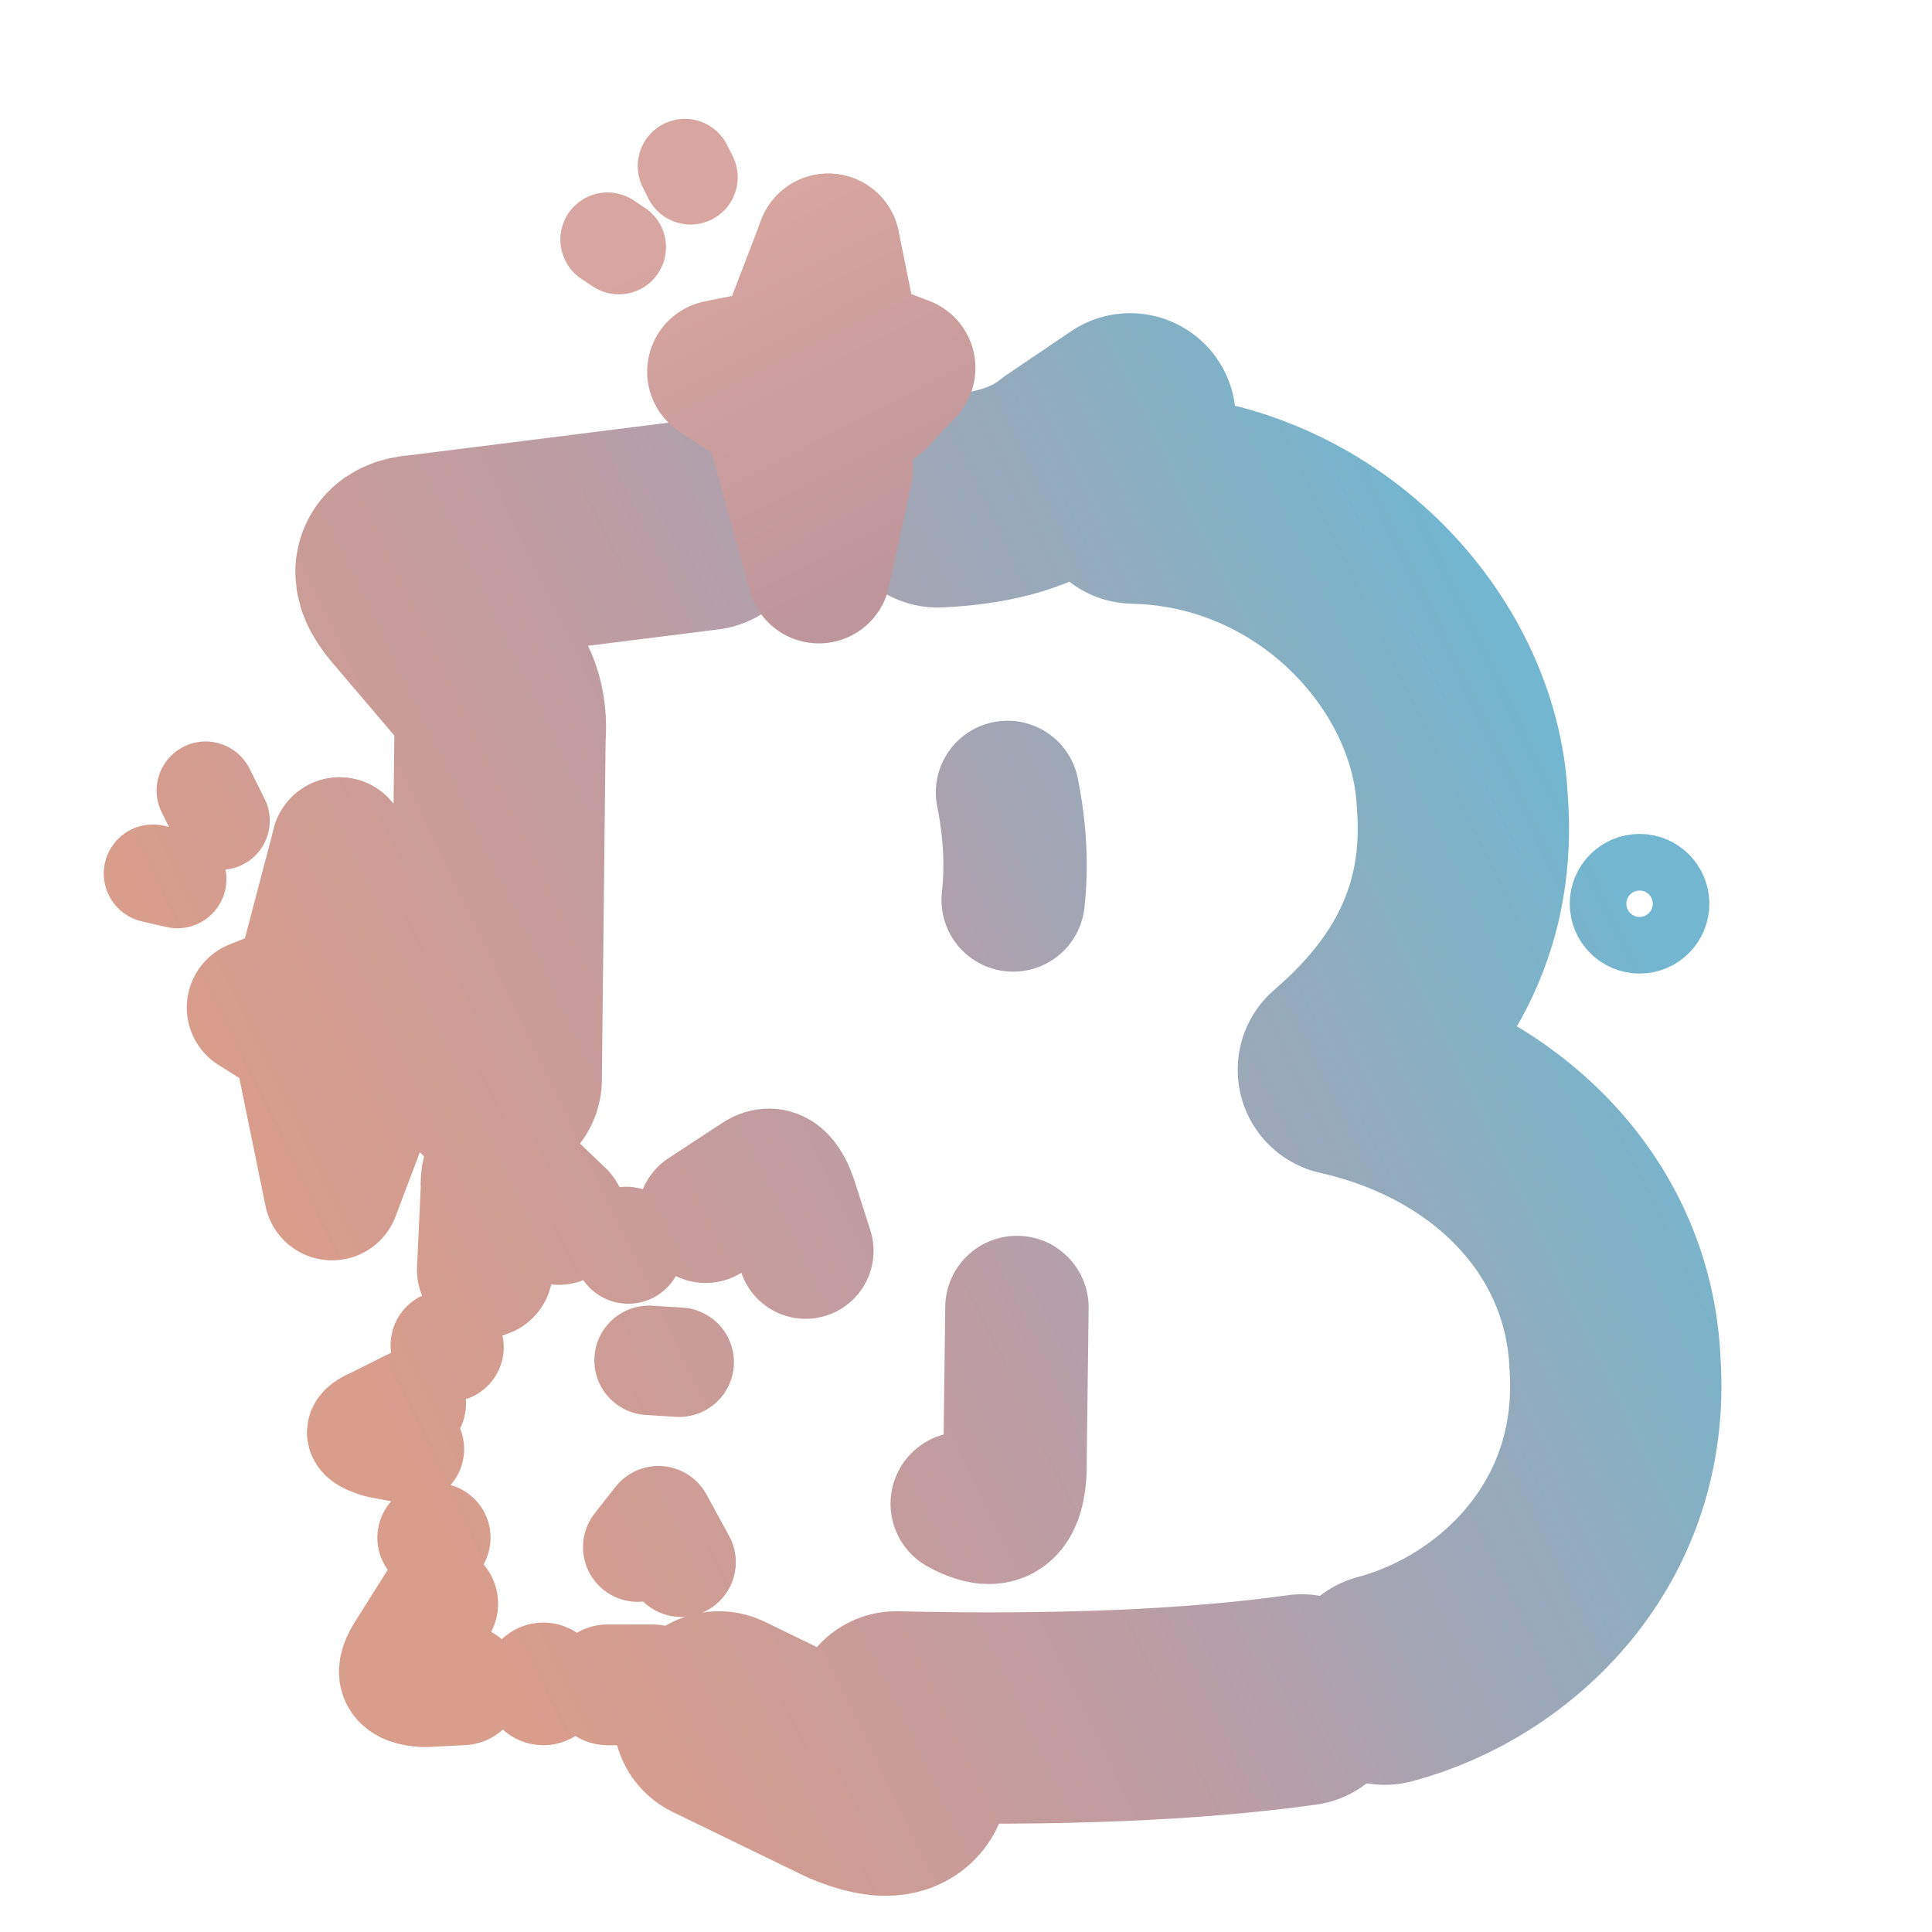
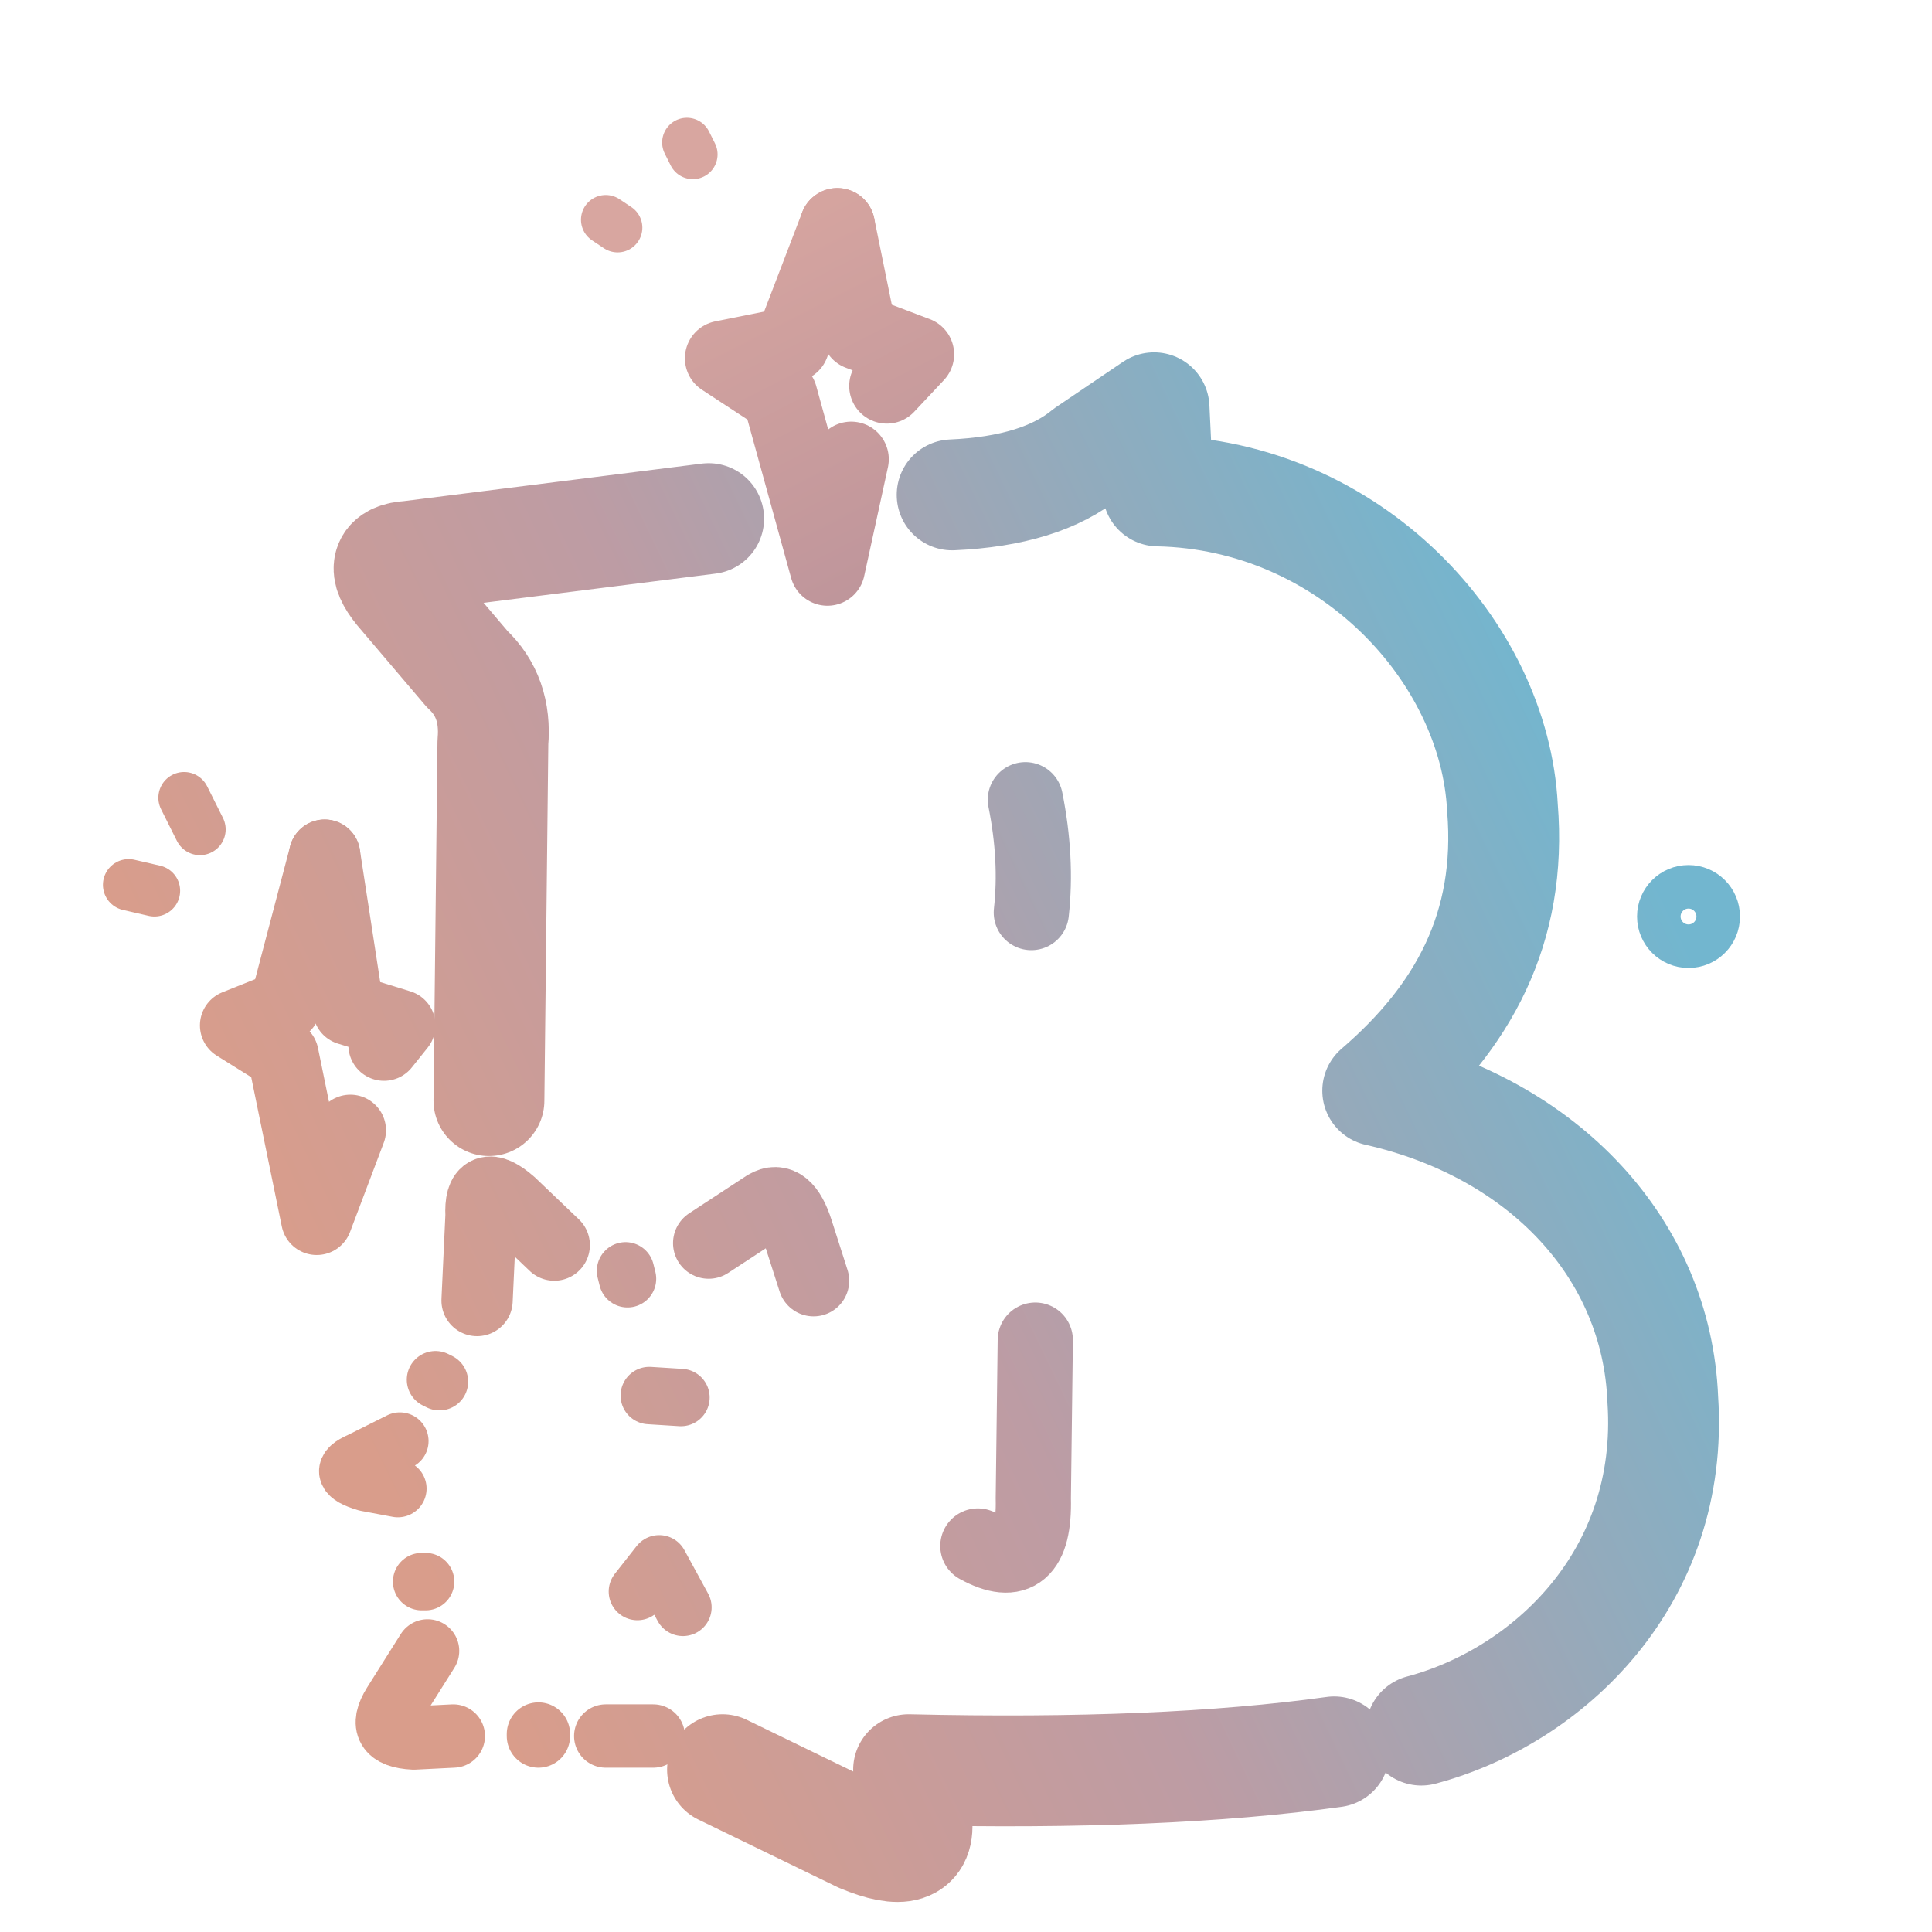
- <svg xmlns="http://www.w3.org/2000/svg" viewBox="48 0 1024 1024" fill="none" role="img" aria-labelledby="title">
+ <svg xmlns="http://www.w3.org/2000/svg" viewBox="64 16 976 976" fill="none" role="img" aria-labelledby="title">
  <defs>
    <linearGradient id="ink" x1="244" y1="740" x2="887" y2="431" gradientUnits="userSpaceOnUse">
      <stop stop-color="#D99D8B" />
      <stop offset=".43" stop-color="#BD9CA4" />
      <stop offset="1" stop-color="#72B6CF" />
    </linearGradient>
    <linearGradient id="sparkle" x1="414" y1="124" x2="512" y2="316" gradientUnits="userSpaceOnUse">
      <stop stop-color="#D8A6A0" />
      <stop offset="1" stop-color="#BE959B" />
    </linearGradient>
  </defs>
-   <g stroke="url(#ink)" stroke-width="112" stroke-linecap="round" stroke-linejoin="round">
+   <g stroke="url(#ink)" stroke-width="56" stroke-linecap="round" stroke-linejoin="round">
    <path d="M422 278 271 297Q253 298 266 314L300 354Q315 368 313 391L311 572" />
    <path d="M545 266Q590 264 613 245L647 222 649 264C746 266 819 345 823 424 828 485 803 530 760 567C844 586 901 647 904 723 910 813 846 873 782 890" />
    <path d="M738 901Q652 913 523 910L527 935Q530 957 499 944L429 910" />
-     <path d="M582 420Q588 450 585 477" stroke-width="76" />
-     <path d="M587 693 586 773Q587 813 558 797" stroke-width="76" />
+     <path d="M582 420Q588 450 585 477" stroke-width="38" />
+     <path d="M587 693 586 773Q587 813 558 797" stroke-width="38" />
  </g>
-   <g stroke="url(#sparkle)" stroke-width="76" stroke-linecap="round" stroke-linejoin="round">
+   <g stroke="url(#sparkle)" stroke-width="38" stroke-linecap="round" stroke-linejoin="round">
    <path d="M487 130 464 190 429 197 458 216 482 303 494 248" />
    <path d="M487 130 498 184 527 195 512 211" />
-     <path d="M376 131 370 127M414 94 411 88" stroke-width="50" />
+     <path d="M376 131 370 127M414 94 411 88" stroke-width="25" />
  </g>
-   <g stroke="url(#ink)" stroke-width="72" stroke-linecap="round" stroke-linejoin="round">
+   <g stroke="url(#ink)" stroke-width="36" stroke-linecap="round" stroke-linejoin="round">
    <path d="M228 448 208 524 183 534 207 549 224 632 241 587" />
    <path d="M228 448 240 526 266 534 258 544" />
-     <path d="M157 419 165 435M129 463 142 466" stroke-width="52" />
+     <path d="M157 419 165 435M129 463 142 466" stroke-width="26" />
    <path d="M305 673 307 630Q306 610 322 624L344 645" />
    <path d="M422 644 451 625Q461 619 467 638L475 663" />
-     <path d="M380 658 381 662M392 721 408 722" stroke-width="58" />
-     <path d="M286 714 284 713M266 744 246 754Q232 760 249 765L265 768M279 815 277 815" stroke-width="58" />
-     <path d="M280 850 263 877Q253 893 273 894L293 893M336 892 336 893M370 893 394 893" stroke-width="64" />
-     <path d="M386 820 397 806 409 828" stroke-width="58" />
-     <circle cx="917" cy="479" r="15" stroke-width="44" />
+     <path d="M380 658 381 662M392 721 408 722" stroke-width="29" />
+     <path d="M286 714 284 713M266 744 246 754Q232 760 249 765L265 768M279 815 277 815" stroke-width="29" />
+     <path d="M280 850 263 877Q253 893 273 894L293 893M336 892 336 893M370 893 394 893" stroke-width="32" />
+     <path d="M386 820 397 806 409 828" stroke-width="29" />
+     <circle cx="917" cy="479" r="15" stroke-width="22" />
  </g>
</svg>
